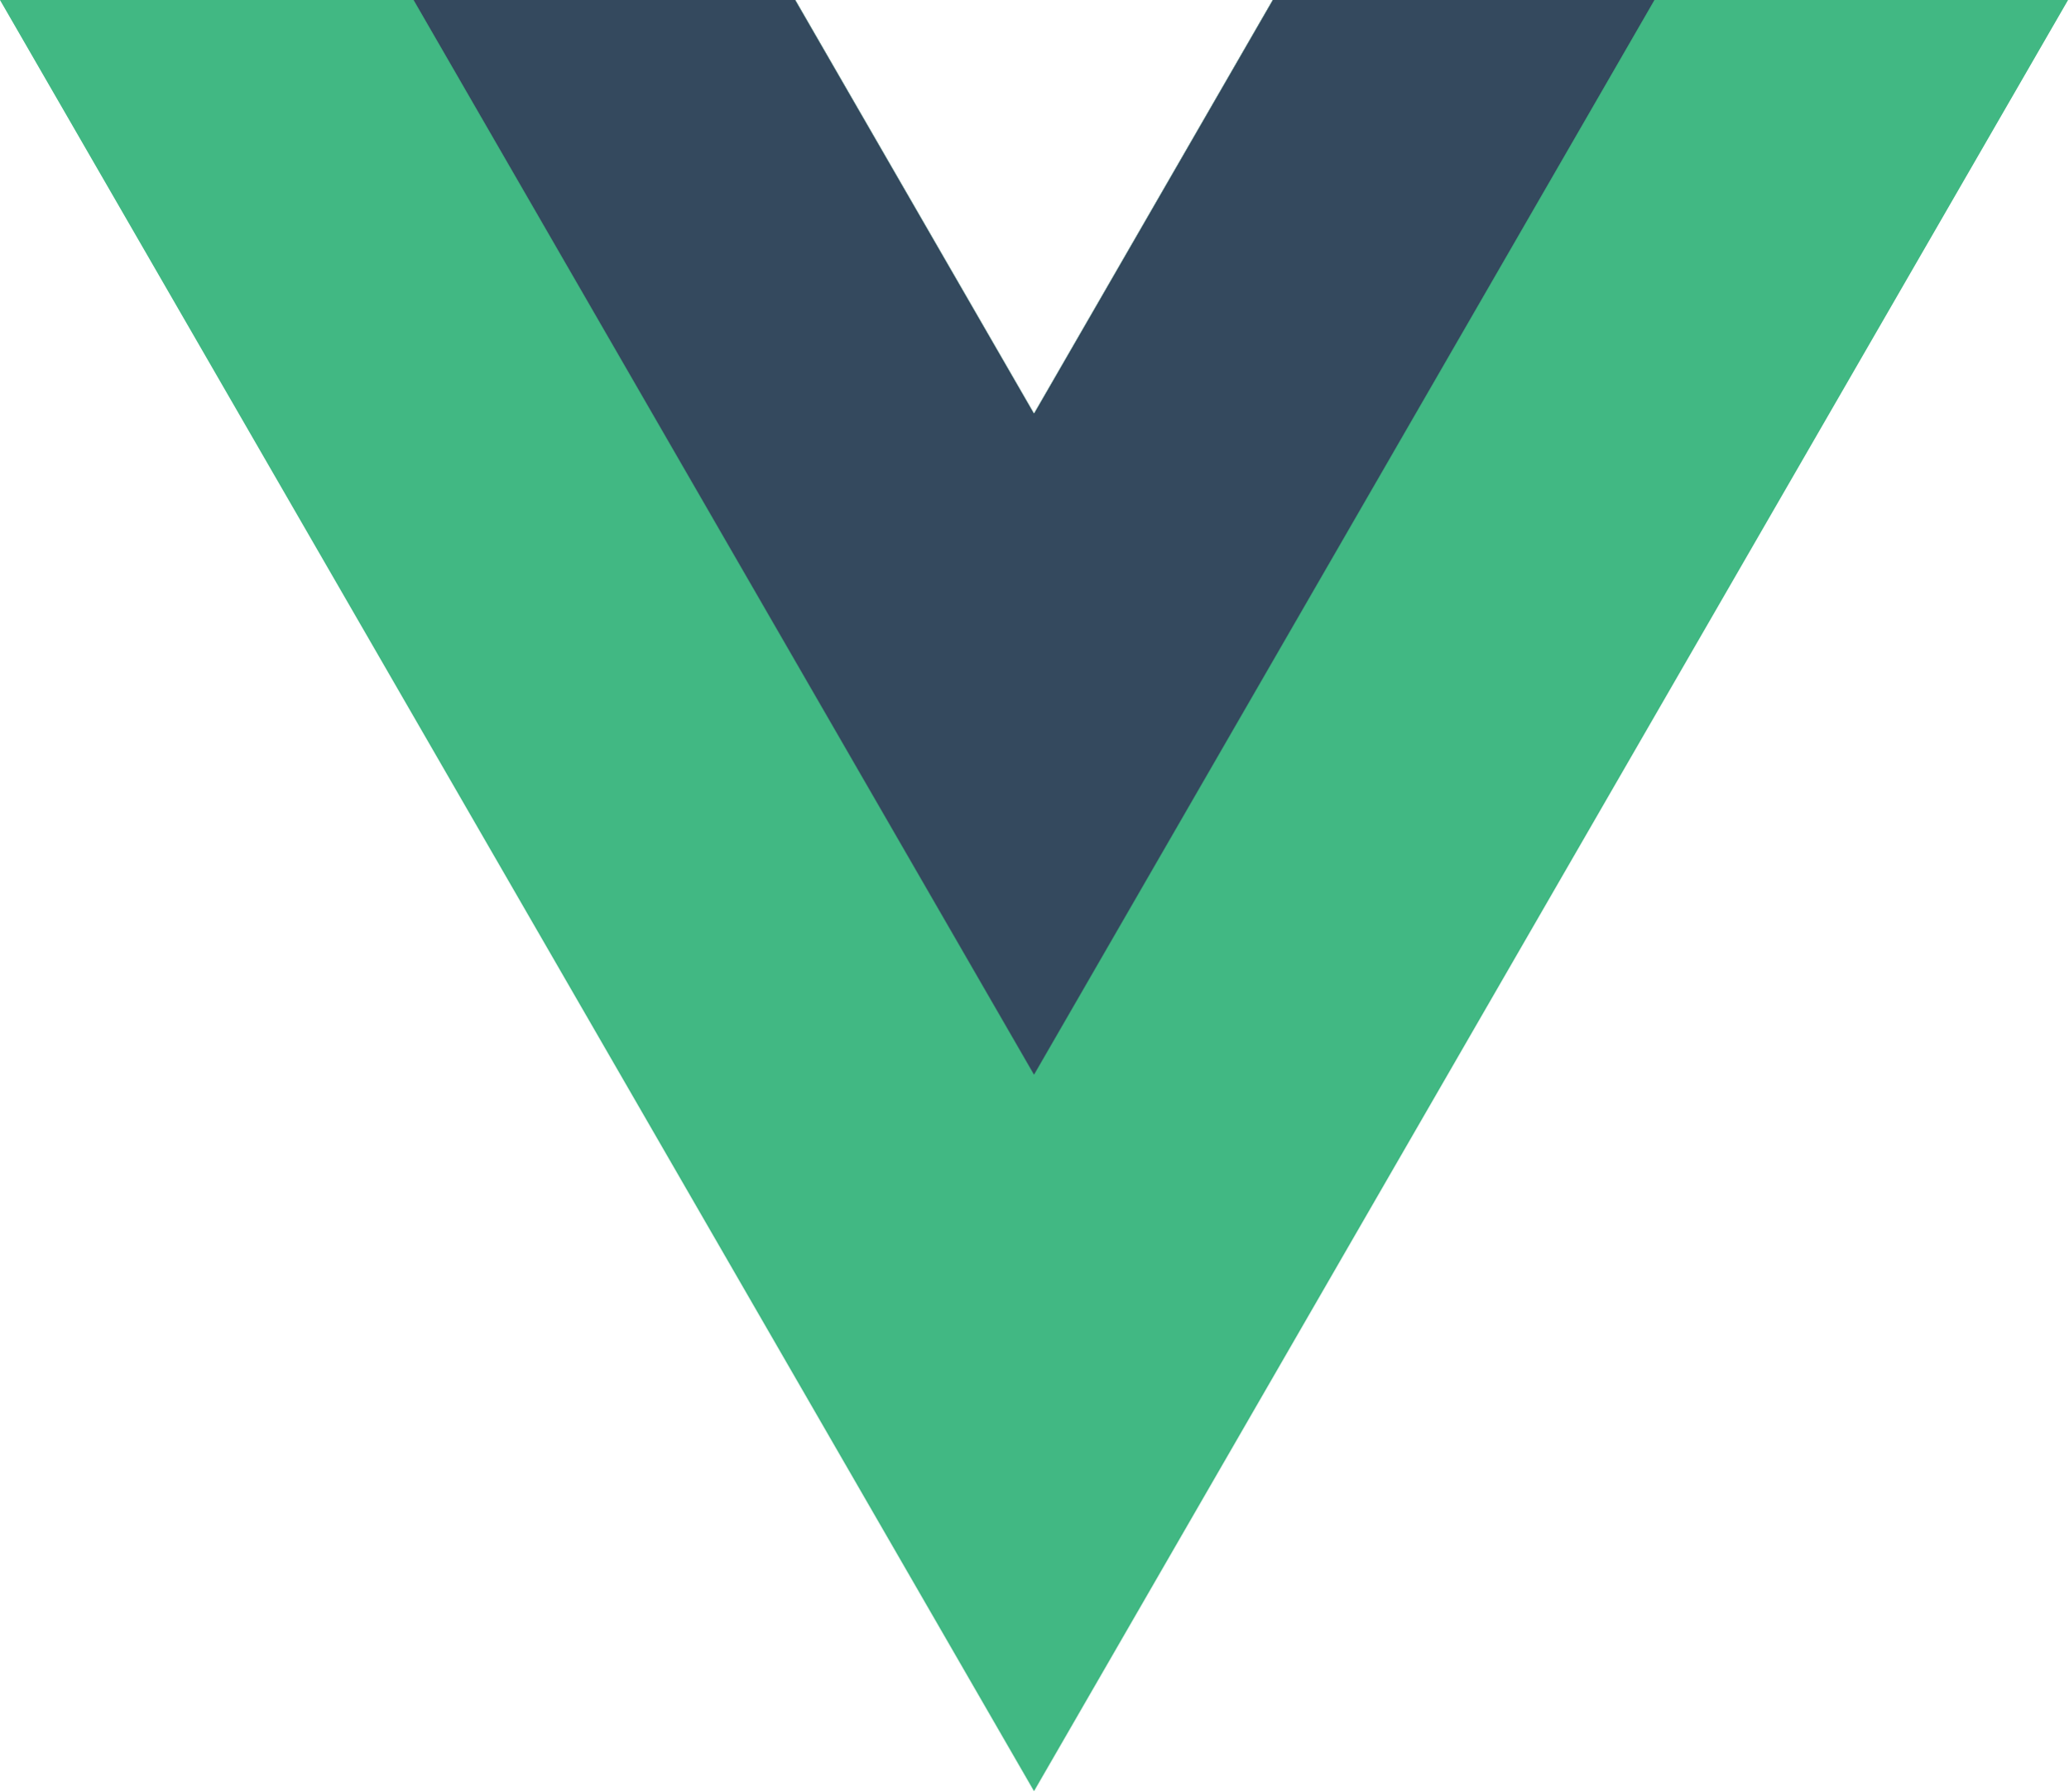
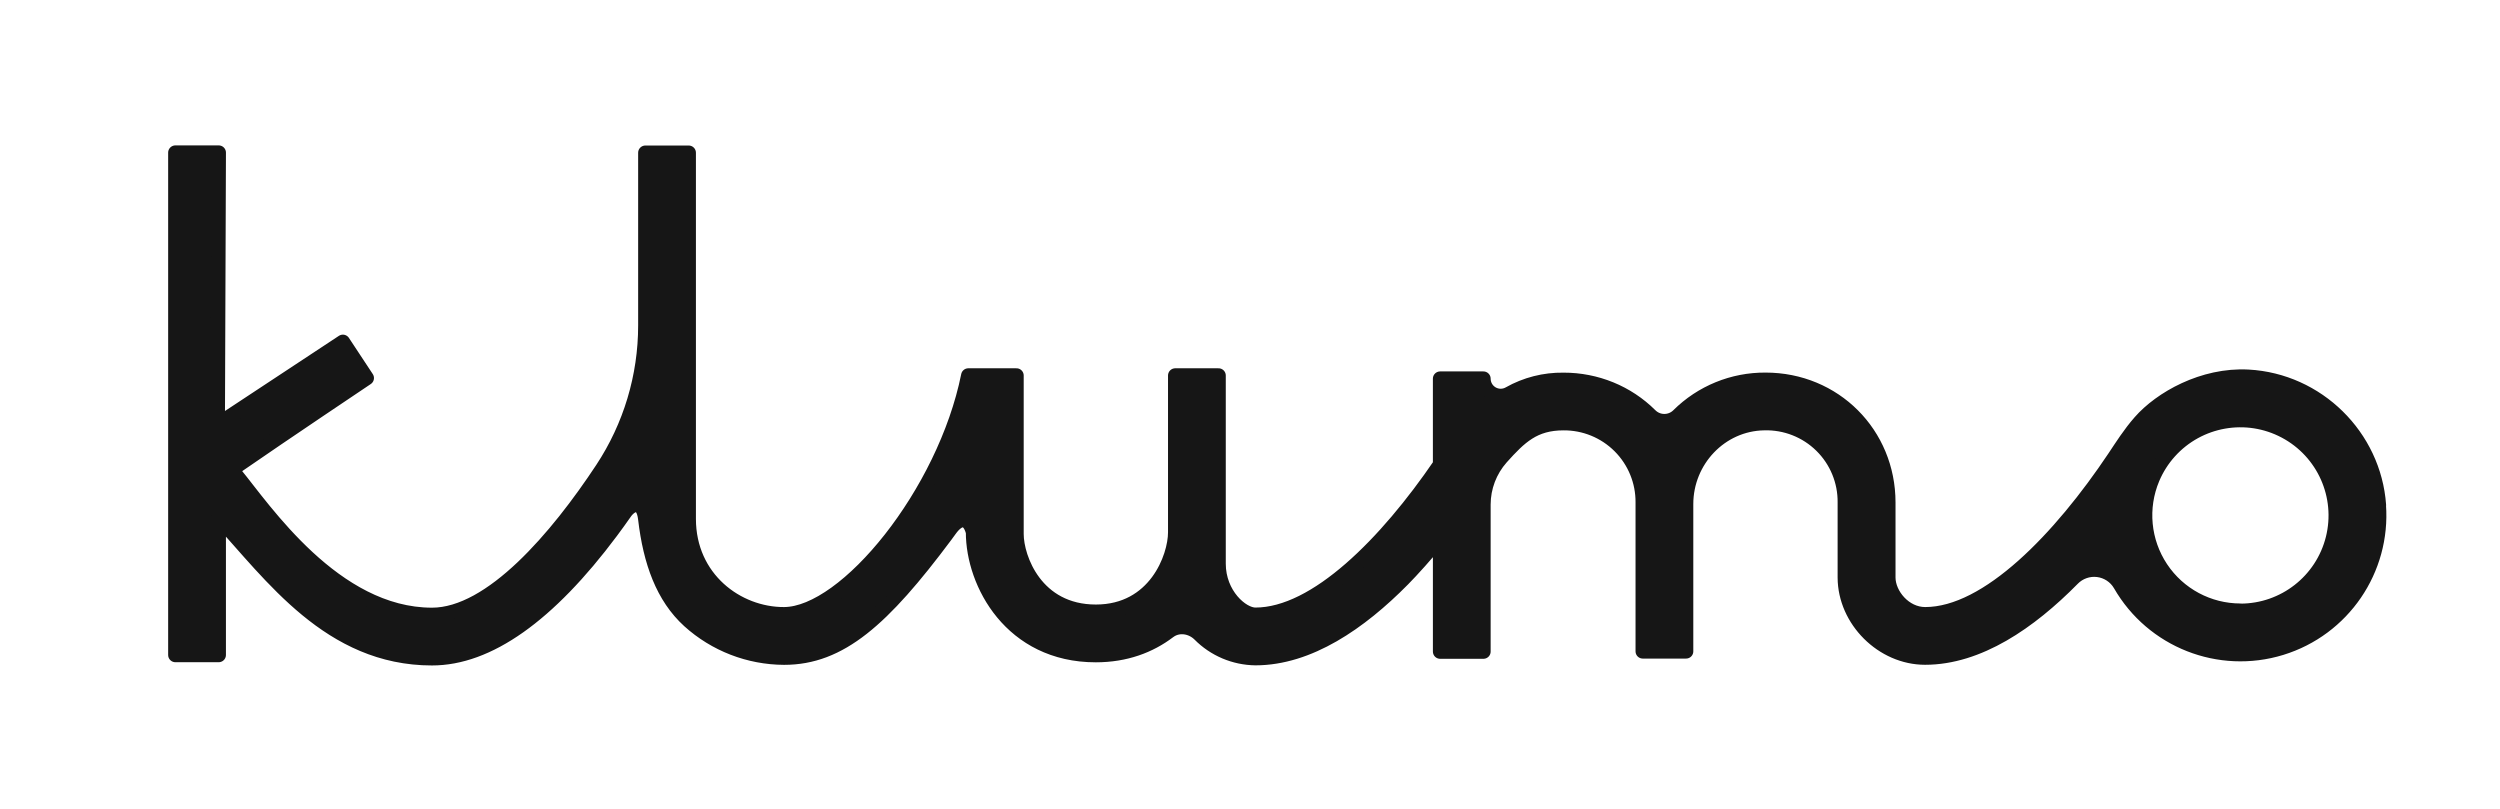
- <svg xmlns="http://www.w3.org/2000/svg" viewBox="0 0 261.76 226.69">
-   <path d="M161.096.001l-30.225 52.351L100.647.001H-.005l130.877 226.688L261.749.001z" fill="#41b883" />
-   <path d="M161.096.001l-30.225 52.351L100.647.001H52.346l78.526 136.01L209.398.001z" fill="#34495e" />
+ <svg xmlns="http://www.w3.org/2000/svg" viewBox="11 510 1478 478">
+   <path class="cls-2" fill="#161616" stroke="#161616" stroke-linejoin="round" stroke-width="8.54px" d="M1417.4,808.68c-2.9-40.86-36.37-73.73-77.27-75.93-26.79-1.45-51.83,12.93-63.84,26.64-6.17,7-11.1,14.88-15.2,21-31.89,47.73-74.93,92.77-111.92,92.77-12.23,0-21.71-11.59-21.81-21.62V807.08c0-40.69-31.87-72.54-72.54-72.54a72.39,72.39,0,0,0-51.57,21.05,11.79,11.79,0,0,1-16.63-.06A71.81,71.81,0,0,0,963.18,740a73.15,73.15,0,0,0-27.79-5.42h-.06a63.37,63.37,0,0,0-32.08,8.18A10.21,10.21,0,0,1,888,733.86H862.39v50.78c-31.57,46.24-73.26,88.82-109.23,88.82-8,0-21.75-11.94-21.75-30.2V732H705.8v92.73c0,14.71-11.81,46.94-46.92,46.94-35.46,0-46.94-31.61-46.94-46V732H583.46c-14,69.57-72.32,141-108.88,141.16-27.73.13-56.42-21.11-56.42-56.41V600.3H392.54V702.44a153.84,153.84,0,0,1-25.44,84.74c-26.68,40.43-65.62,86.35-100.73,86.35-57.65,0-99.42-62.77-116.31-83.31a3.07,3.07,0,0,1,.64-4.47c28.59-19.76,77.12-52.25,77.12-52.25l-14.11-21.39-74,48.82.6-160.7H114.68v297H140.3V816.15c31.21,33.89,65.66,83,126.07,83,33.19,0,68.84-25.19,105.92-74.84,2.84-3.82,5.59-7.62,8.21-11.38,3.72-5.29,10.68-7.81,12,3.83,3,25.5,10.44,46.19,25.9,60.28a84.3,84.3,0,0,0,56.14,21.75c33.19,0,58.36-22.48,95.43-72.13.84-1.13,1.67-2.26,2.5-3.42,5.53-7.81,11.33-8,13.81,1.33v.17c0,30.12,22.52,72.55,72.56,72.55,17.61,0,31.89-5.48,43-13.89a12.61,12.61,0,0,1,1.16-.8c5.48-3.41,12.61-2.06,17.2,2.48a47.3,47.3,0,0,0,33,14c31.57,0,61.88-20.9,87.2-46.58,5.38-5.44,13.9-14.88,22-24.78v67.49H888v-86.9a41.88,41.88,0,0,1,10.55-27.77c5.51-6.15,10.37-11.25,16-14.81s12.12-5.57,20.77-5.57h0a46.51,46.51,0,0,1,46.88,46.92v88h25.61V808c0-25.76,20.39-47.45,46.15-47.85a46.4,46.4,0,0,1,47.71,46.92v44.44c.11,25.19,22.22,47.24,47.43,47.24,31.57,0,61.88-20.9,87.2-46.58a17.82,17.82,0,0,1,28.18,3.44,82,82,0,0,0,152.85-46.94Zm-81.81,62.37a56.39,56.39,0,0,1-52-78.28.07.07,0,0,1,0,0,56.37,56.37,0,0,1,10-15.75.07.07,0,0,1,0,0,56.39,56.39,0,1,1,41.91,94.11Z" />
</svg>
